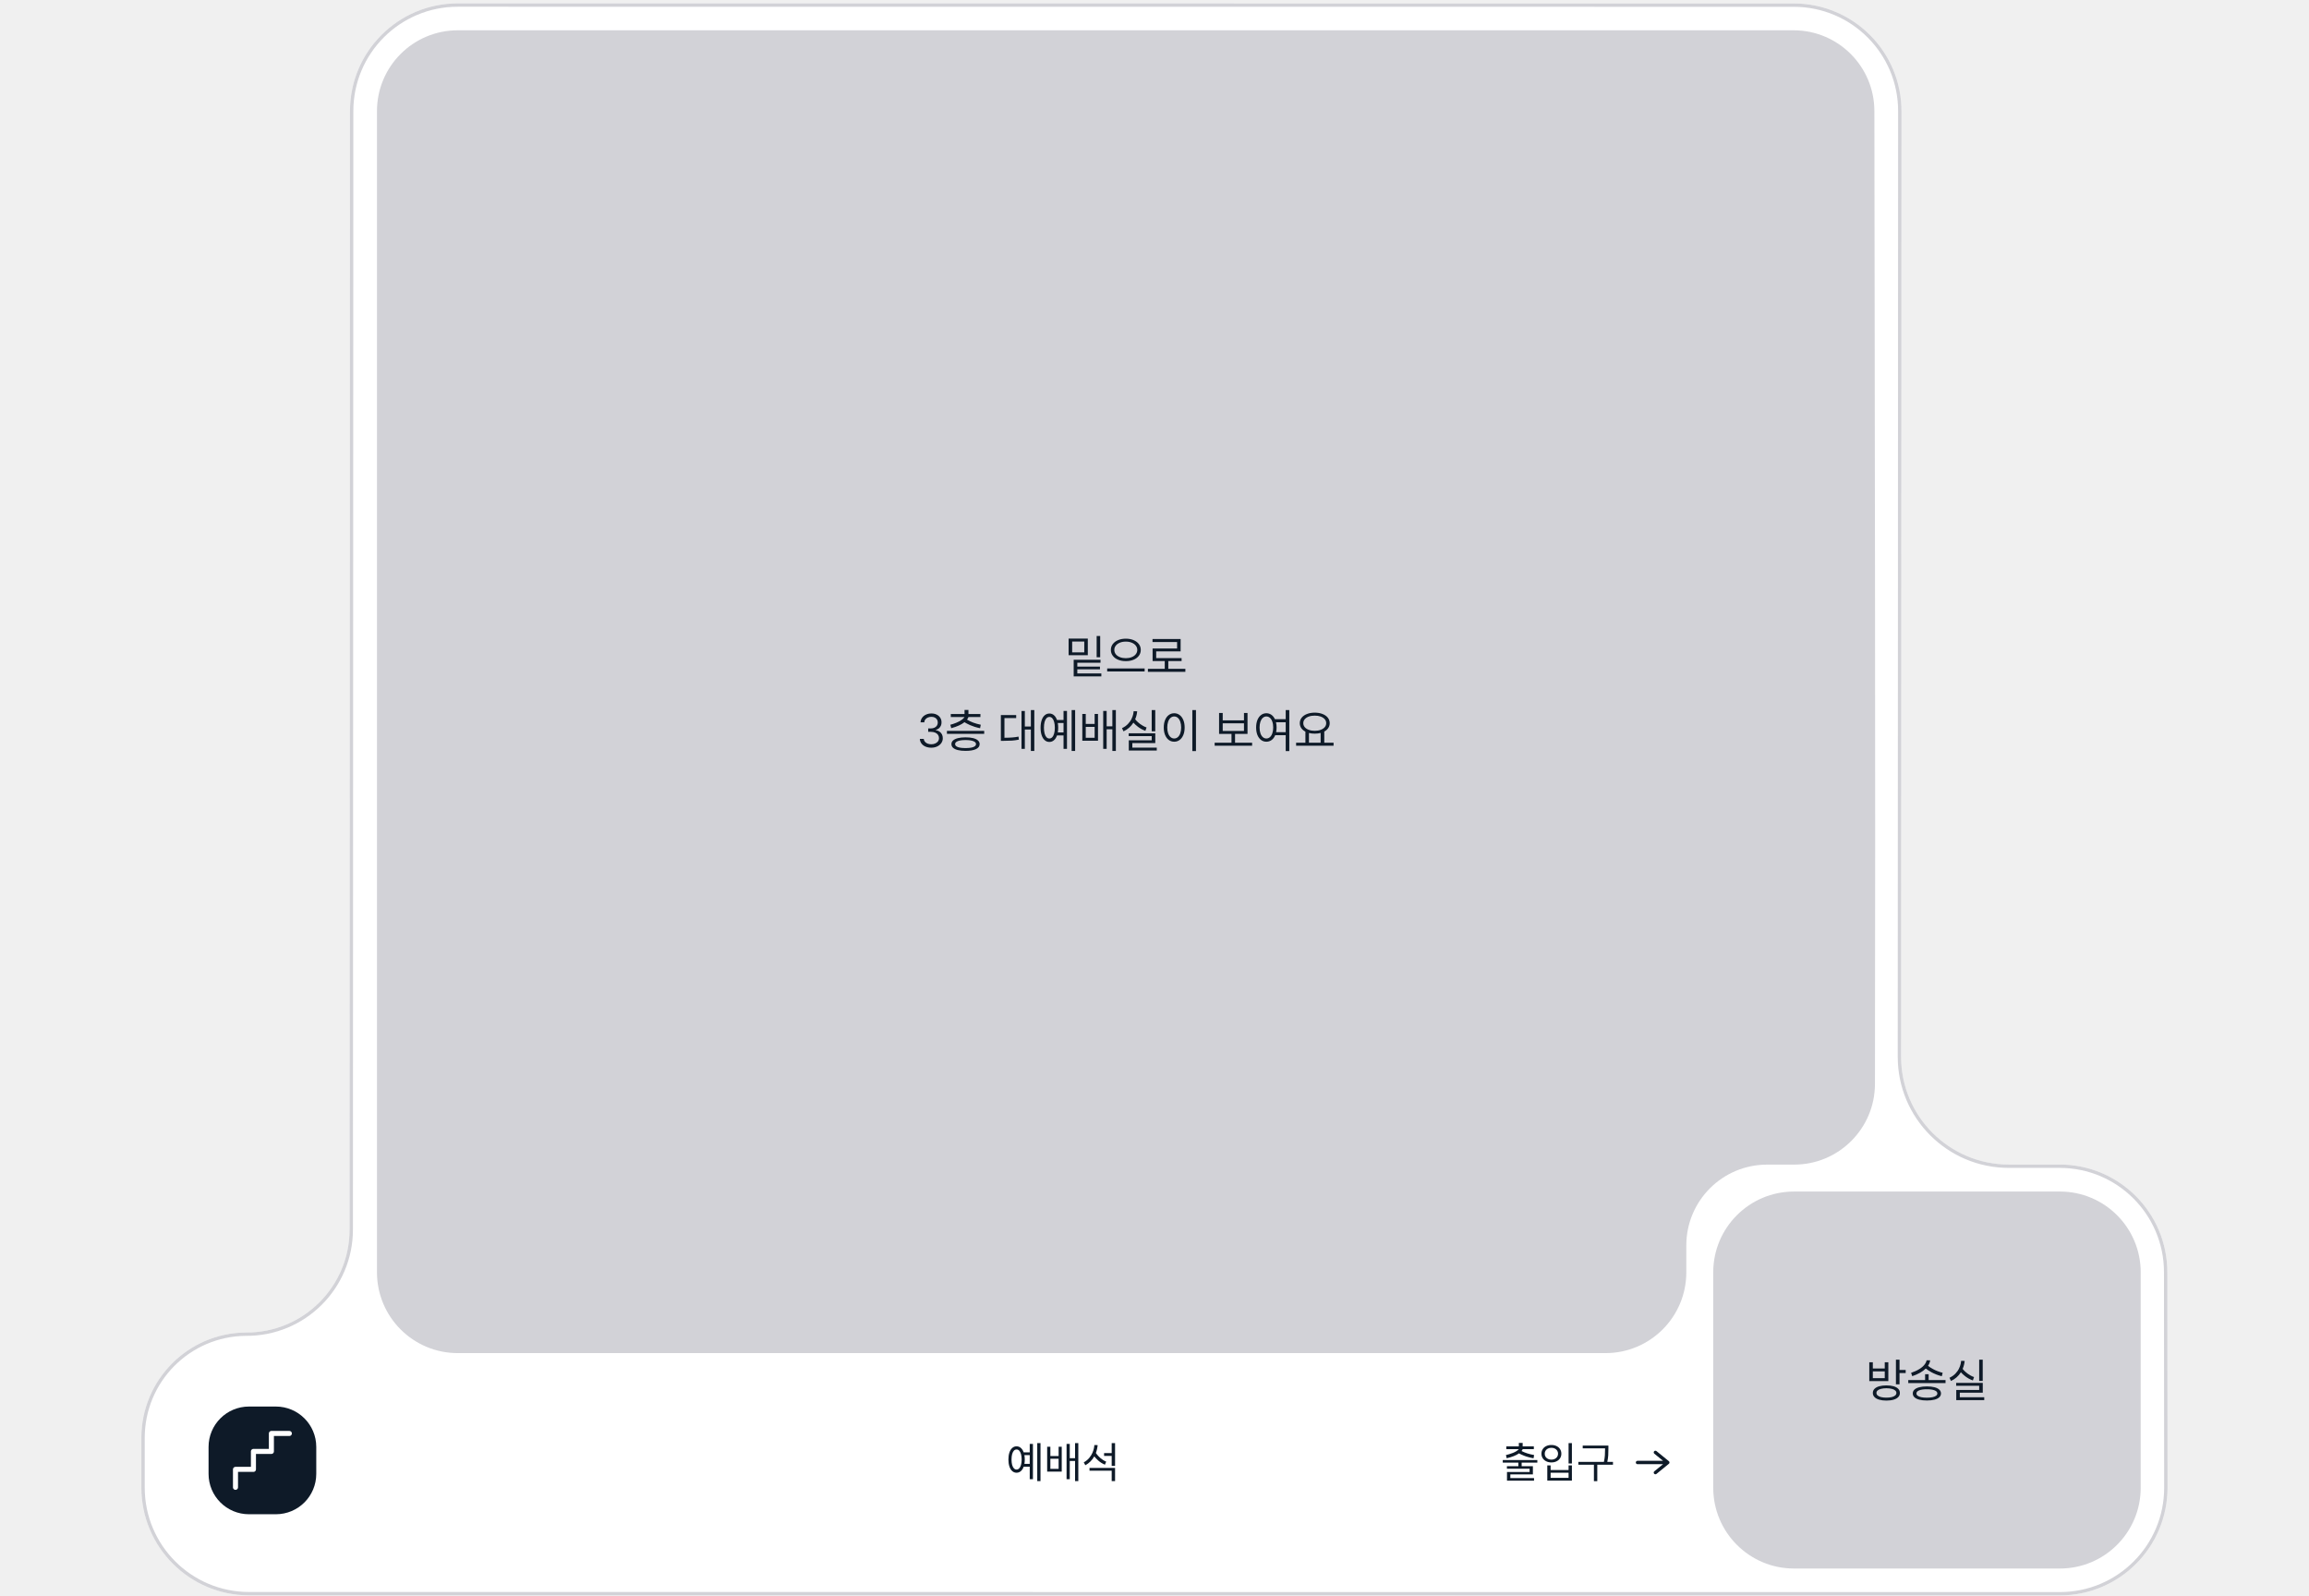
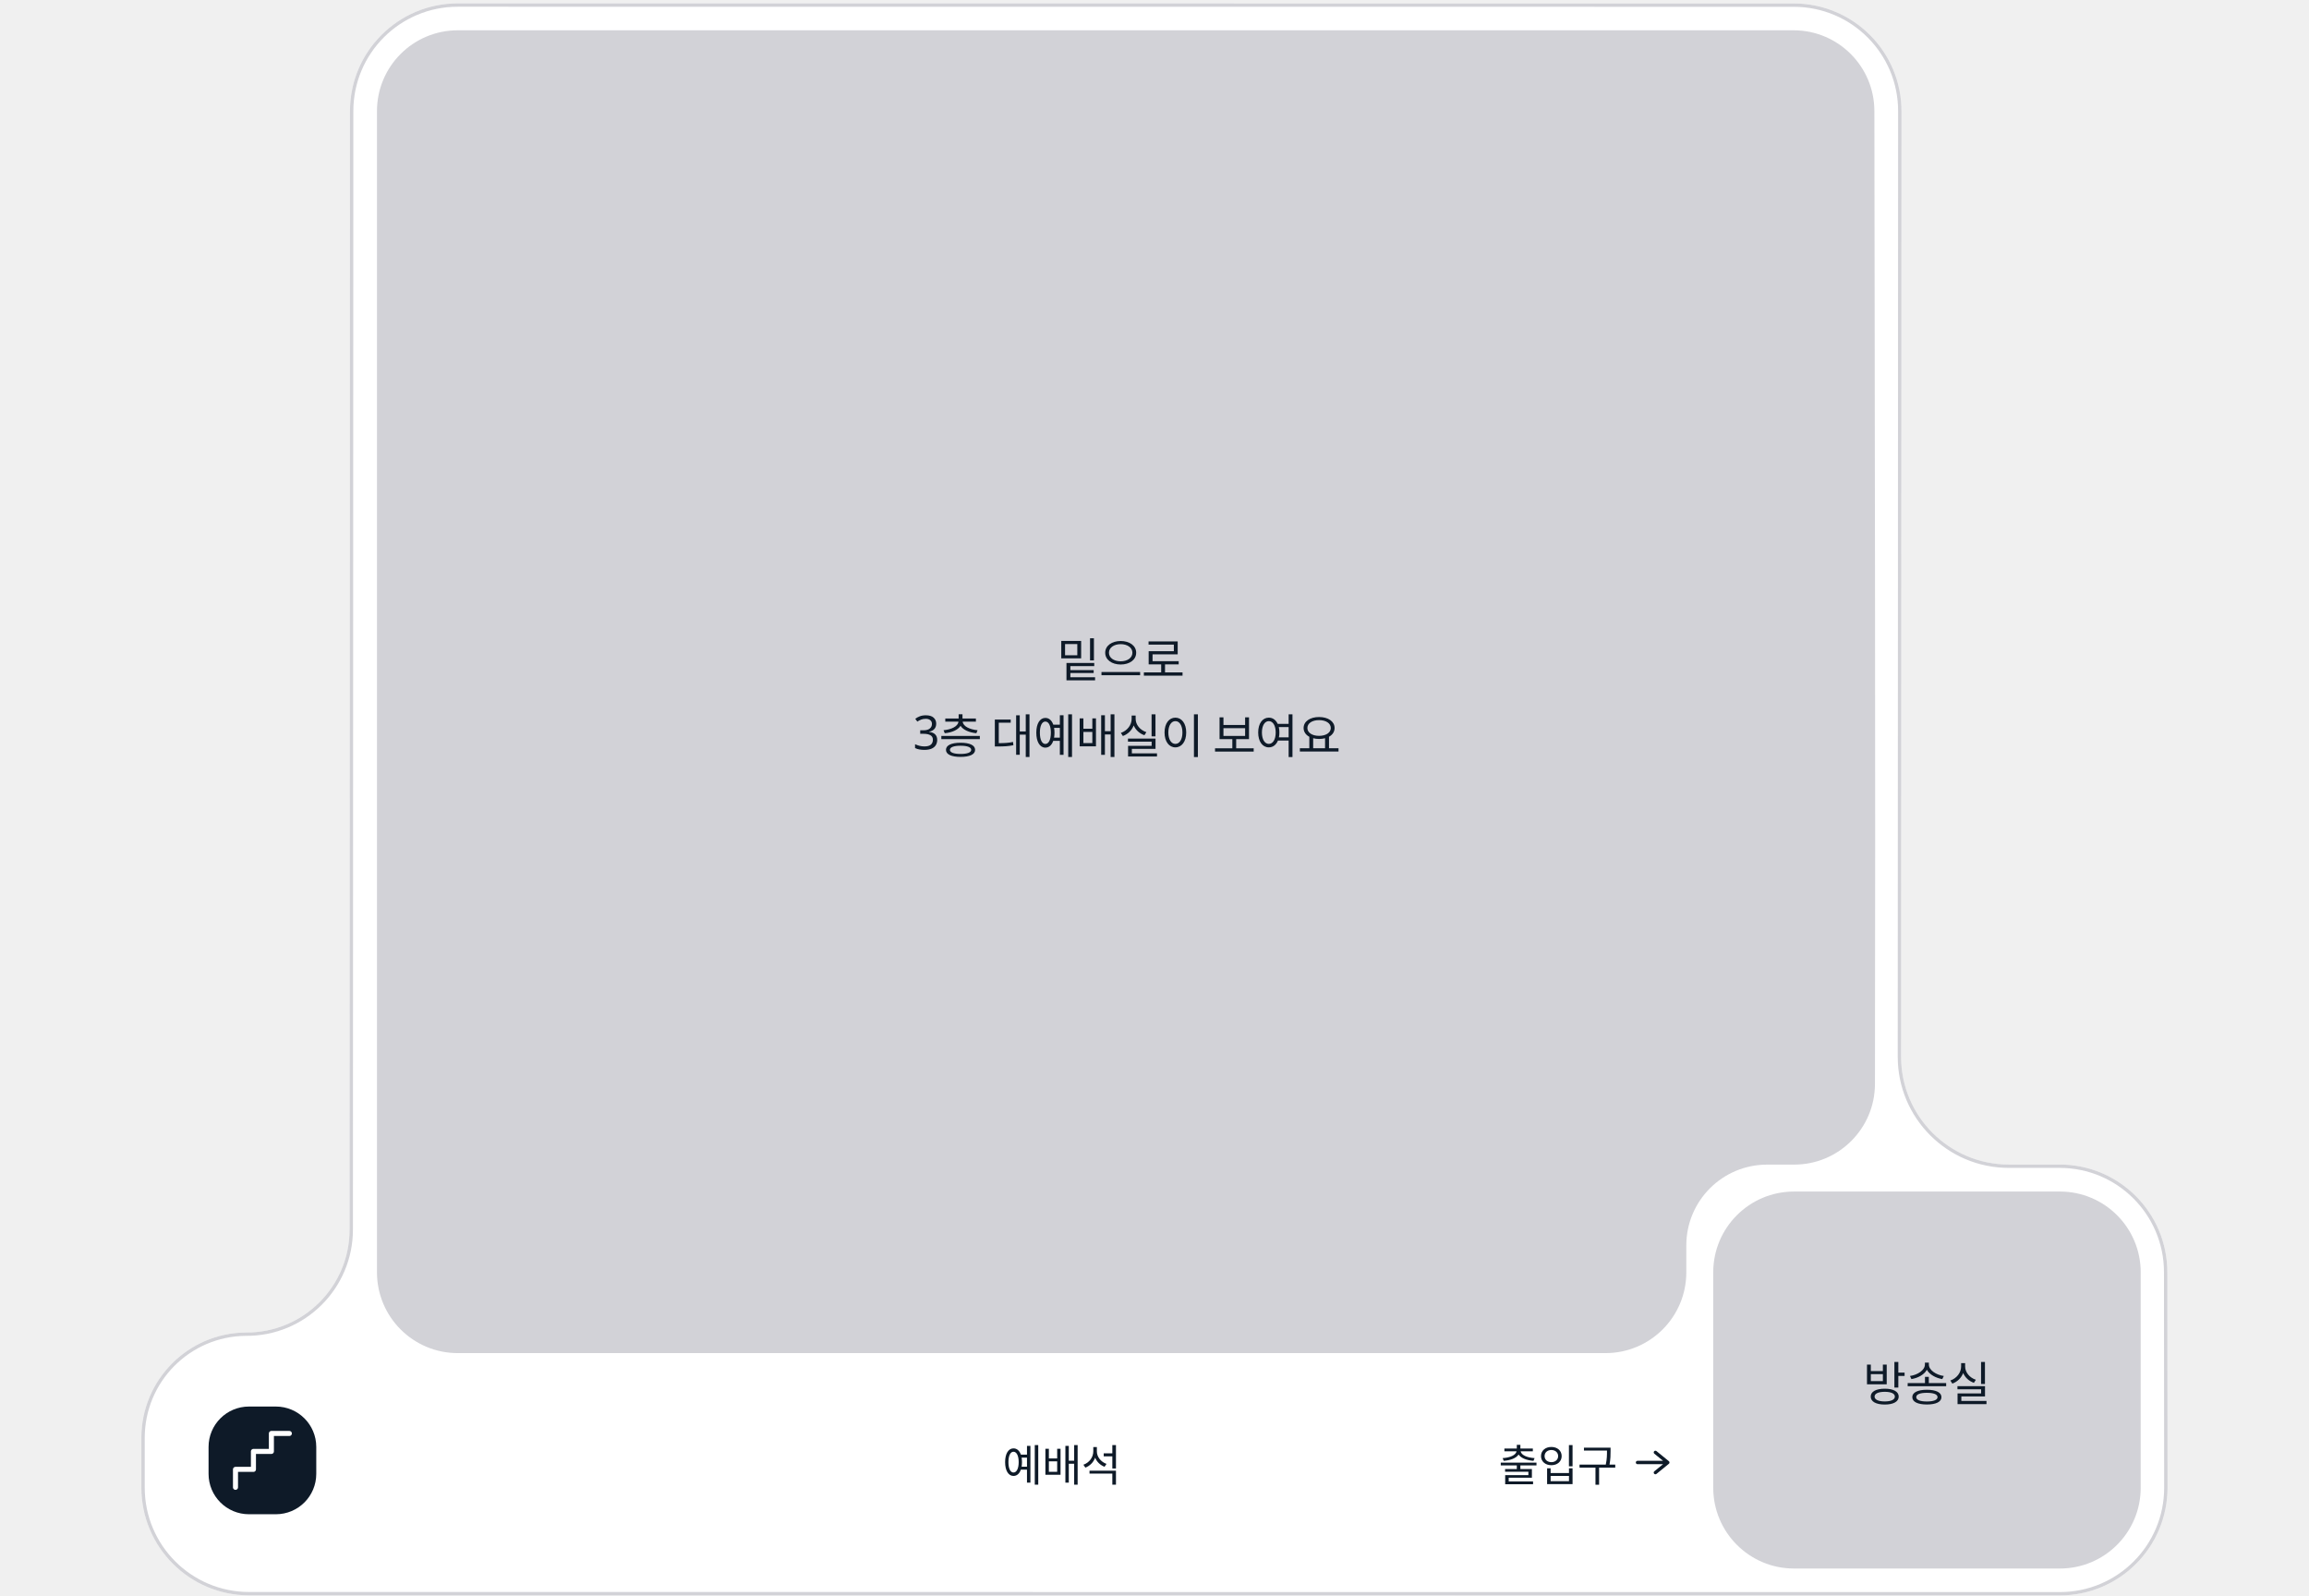
<svg xmlns="http://www.w3.org/2000/svg" xmlns:xlink="http://www.w3.org/1999/xlink" width="686" height="474" viewBox="0 0 686 474" fill="none">
  <use xlink:href="#stroke0_1272_532" fill="white" />
  <mask id="stroke1_1272_532" fill="white">
    <use xlink:href="#stroke0_1272_532" />
  </mask>
  <path d="M596.814 345.974L611.916 345.974C629.578 345.974 643.9 360.284 643.916 377.946L643.972 441.97C643.987 459.655 629.655 473.999 611.97 473.998L103.514 473.973L74 473.973C56.327 473.973 42 459.646 42 441.973L42 427.159C42 409.994 55.83 396.034 72.994 395.874C89.987 396.033 103.849 382.306 103.855 365.313L103.977 32.99C103.983 15.321 118.309 1.001 135.979 1.002L532.933 1.025C550.611 1.026 564.939 15.361 564.931 33.038L564.814 313.961C564.806 331.639 579.135 345.974 596.814 345.974Z" stroke-width="2" stroke="#D2D2D7" mask="url(#stroke1_1272_532)" />
  <rect x="61.963" y="417.875" width="32" height="32" rx="12" fill="#0E1A28" />
  <path d="M85.963 425.875H80.63V431.208H75.296V436.542H69.963V441.875" stroke-width="1.5" stroke-linecap="round" stroke-linejoin="round" stroke="white" />
  <path d="M612 354H533C519.745 354 509 364.745 509 378V442C509 455.255 519.745 466 533 466H612C625.255 466 636 455.255 636 442V378C636 364.745 625.255 354 612 354Z" fill="#D2D2D7" />
-   <path d="M560.448 411.596C561.275 411.596 561.993 411.685 562.595 411.855C563.196 412.033 563.654 412.293 563.976 412.628C564.297 412.963 564.454 413.366 564.454 413.838C564.454 414.31 564.297 414.72 563.976 415.055C563.654 415.396 563.196 415.656 562.595 415.834C562 416.012 561.282 416.101 560.448 416.107C559.614 416.101 558.896 416.012 558.288 415.834C557.687 415.656 557.222 415.396 556.9 415.055C556.579 414.72 556.415 414.31 556.415 413.838C556.415 413.366 556.579 412.963 556.9 412.628C557.222 412.293 557.687 412.033 558.295 411.855C558.903 411.685 559.621 411.596 560.448 411.596ZM560.448 412.443C559.84 412.45 559.313 412.505 558.862 412.621C558.425 412.73 558.083 412.888 557.844 413.1C557.604 413.305 557.488 413.551 557.495 413.838C557.488 414.125 557.604 414.371 557.844 414.583C558.083 414.795 558.425 414.952 558.869 415.068C559.313 415.178 559.84 415.232 560.448 415.232C561.057 415.232 561.59 415.178 562.034 415.068C562.479 414.952 562.82 414.795 563.06 414.583C563.299 414.371 563.415 414.125 563.415 413.838C563.415 413.551 563.299 413.305 563.06 413.1C562.82 412.888 562.485 412.73 562.034 412.621C561.597 412.505 561.063 412.45 560.448 412.443ZM564.345 403.953V407.016H566.177V407.932H564.345V411.268H563.278V403.953H564.345ZM556.415 404.719V406.578H559.956V404.719H561.022V410.324H555.362V404.719H556.415ZM556.415 409.449H559.956V407.426H556.415V409.449ZM572.999 408.273V410.01H578.017V410.898H566.942V410.01H571.946V408.273H572.999ZM572.479 411.896C573.348 411.896 574.1 411.979 574.722 412.143C575.344 412.3 575.822 412.539 576.157 412.854C576.492 413.161 576.656 413.544 576.663 413.988C576.656 414.433 576.492 414.815 576.157 415.123C575.822 415.438 575.344 415.677 574.722 415.834C574.1 415.998 573.348 416.08 572.479 416.08C571.598 416.08 570.846 415.998 570.224 415.834C569.595 415.677 569.116 415.438 568.781 415.123C568.446 414.815 568.282 414.433 568.282 413.988C568.282 413.544 568.446 413.161 568.781 412.854C569.116 412.539 569.595 412.3 570.224 412.143C570.846 411.979 571.598 411.896 572.479 411.896ZM572.479 412.744C571.488 412.744 570.723 412.854 570.183 413.072C569.643 413.284 569.369 413.592 569.376 413.988C569.369 414.255 569.492 414.48 569.731 414.665C569.978 414.85 570.333 414.993 570.798 415.096C571.27 415.198 571.83 415.246 572.479 415.246C573.122 415.246 573.676 415.198 574.147 415.096C574.612 414.993 574.968 414.85 575.214 414.665C575.46 414.48 575.583 414.255 575.583 413.988C575.583 413.592 575.31 413.284 574.763 413.072C574.216 412.854 573.457 412.744 572.479 412.744ZM572.322 404.418C572.363 404.274 572.384 404.186 572.377 404.145H573.43V404.213C573.423 404.261 573.416 404.336 573.396 404.432C573.382 404.527 573.361 404.623 573.334 404.712C573.231 405.067 573.054 405.423 572.814 405.778C573.006 405.936 573.218 406.086 573.45 406.243C573.689 406.4 573.983 406.578 574.346 406.77C574.708 406.975 575.132 407.166 575.624 407.357C576.109 407.549 576.622 407.713 577.162 407.85L576.902 408.868C576.328 408.725 575.774 408.547 575.248 408.342C574.722 408.13 574.257 407.918 573.86 407.699C573.464 407.474 573.136 407.275 572.869 407.104C572.603 406.934 572.363 406.756 572.145 406.578C571.215 407.501 569.875 408.26 568.125 408.854L567.783 407.863C569.745 407.193 571.105 406.339 571.864 405.307C572.083 405.006 572.233 404.712 572.322 404.418ZM589.063 403.953V410.27H588.011V403.953H589.063ZM589.077 410.857V413.756H582.255V415.109H589.515V415.971H581.202V412.949H588.011V411.705H581.175V410.857H589.077ZM582.631 404.418L582.638 404.295L583.69 404.322C583.69 404.35 583.69 404.391 583.684 404.445C583.677 404.493 583.663 404.609 583.636 404.773C583.615 404.951 583.581 405.122 583.547 405.293C583.513 405.471 583.451 405.689 583.376 405.942C583.294 406.195 583.205 406.448 583.103 406.688C583.191 406.804 583.294 406.927 583.403 407.057C583.52 407.18 583.684 407.344 583.902 407.549C584.121 407.747 584.347 407.938 584.586 408.109C584.825 408.287 585.112 408.472 585.447 408.656C585.782 408.841 586.131 408.998 586.486 409.128L586.131 410.119C585.721 409.976 585.324 409.791 584.935 409.586C584.552 409.367 584.21 409.148 583.909 408.916C583.615 408.684 583.362 408.472 583.15 408.28C582.938 408.089 582.747 407.891 582.576 407.692C581.858 408.834 580.881 409.695 579.637 410.283L579.186 409.333C579.548 409.162 579.89 408.957 580.204 408.738C580.512 408.506 580.778 408.28 580.997 408.041C581.216 407.809 581.414 407.562 581.592 407.31C581.77 407.057 581.913 406.811 582.022 406.564C582.139 406.332 582.234 406.093 582.316 405.867C582.398 405.642 582.46 405.43 582.501 405.238C582.535 405.054 582.569 404.89 582.59 404.746C582.61 404.603 582.624 404.493 582.631 404.418Z" fill="#0E1A28" />
  <path d="M491.818 437.5L495.5 434.5L491.818 431.5M495.5 434.5L486.5 434.5" stroke-linecap="round" stroke-linejoin="round" stroke="#0E1A28" />
-   <path d="M456.74 433.77V434.544H452.081V435.598H455.42V438.035H448.717V439.14H455.763V439.901H447.727V437.324H454.442V436.347H447.701V435.598H451.104V434.544H446.47V433.77H456.74ZM447.523 430.539V429.713H451.243V428.679H452.379V429.713H455.699V430.539H452.379C452.31 430.723 452.202 430.907 452.049 431.091C453.078 431.63 454.322 432.024 455.782 432.284L455.617 433.249C455.09 433.154 454.582 433.046 454.093 432.906C453.604 432.779 453.186 432.64 452.817 432.494C452.462 432.348 452.164 432.221 451.929 432.113C451.694 432.005 451.484 431.897 451.294 431.789C450.462 432.379 449.244 432.862 447.638 433.243L447.409 432.291C447.746 432.208 448.076 432.119 448.399 432.024C448.723 431.929 449.072 431.808 449.447 431.662C449.821 431.516 450.17 431.351 450.481 431.154C450.799 430.958 451.053 430.754 451.243 430.539H447.523ZM467.011 428.742V434.798H466.021V428.742H467.011ZM460.688 435.369V436.74H466.021V435.369H467.011V439.876H459.698V435.369H460.688ZM460.688 439.063H466.021V437.54H460.688V439.063ZM460.917 429.301C461.482 429.294 461.99 429.402 462.44 429.618C462.891 429.834 463.24 430.139 463.494 430.532C463.748 430.932 463.875 431.383 463.875 431.891C463.875 432.392 463.748 432.843 463.494 433.236C463.24 433.63 462.891 433.935 462.44 434.15C461.99 434.373 461.482 434.48 460.917 434.48C460.352 434.48 459.844 434.373 459.394 434.15C458.943 433.935 458.594 433.63 458.34 433.236C458.086 432.843 457.959 432.392 457.959 431.891C457.959 431.383 458.086 430.932 458.34 430.532C458.594 430.139 458.943 429.834 459.394 429.618C459.844 429.402 460.352 429.294 460.917 429.301ZM460.917 430.139C460.536 430.132 460.193 430.208 459.889 430.354C459.59 430.507 459.355 430.716 459.184 430.983C459.013 431.25 458.93 431.554 458.937 431.891C458.93 432.227 459.013 432.532 459.184 432.805C459.355 433.071 459.59 433.281 459.889 433.427C460.193 433.579 460.536 433.655 460.917 433.655C461.292 433.655 461.634 433.579 461.933 433.427C462.231 433.281 462.466 433.071 462.644 432.805C462.809 432.532 462.897 432.227 462.897 431.891C462.897 431.554 462.809 431.25 462.644 430.983C462.466 430.716 462.231 430.507 461.933 430.354C461.634 430.208 461.292 430.132 460.917 430.139ZM477.853 429.479V430.469C477.853 431.199 477.833 431.84 477.802 432.405C477.764 432.97 477.675 433.611 477.529 434.328H479.211V435.153H474.552V440.054H473.549V435.153H468.928V434.328H476.52C476.672 433.611 476.767 432.963 476.805 432.398C476.843 431.833 476.862 431.186 476.862 430.469V430.304H470.223V429.479H477.853Z" fill="#0E1A28" />
-   <path d="M309.131 428.742V440.028H308.166V428.742H309.131ZM306.884 428.983V439.457H305.932V435.75H304.129C303.932 436.315 303.646 436.759 303.285 437.07C302.923 437.381 302.498 437.54 302.021 437.54C301.533 437.54 301.107 437.381 300.739 437.058C300.377 436.74 300.092 436.283 299.895 435.693C299.698 435.103 299.597 434.411 299.597 433.617C299.597 432.824 299.698 432.132 299.895 431.542C300.092 430.951 300.377 430.494 300.739 430.177C301.107 429.853 301.533 429.694 302.021 429.694C302.498 429.694 302.923 429.853 303.285 430.164C303.646 430.475 303.932 430.919 304.129 431.484H305.932V428.983H306.884ZM302.021 430.634C301.717 430.634 301.45 430.754 301.222 430.996C301 431.237 300.828 431.58 300.701 432.03C300.587 432.481 300.523 433.008 300.523 433.617C300.523 434.22 300.587 434.747 300.701 435.198C300.828 435.648 301 435.991 301.222 436.232C301.45 436.474 301.717 436.594 302.021 436.588C302.32 436.594 302.586 436.474 302.815 436.232C303.043 435.991 303.221 435.648 303.342 435.198C303.469 434.747 303.532 434.22 303.532 433.617C303.532 433.014 303.469 432.487 303.342 432.03C303.221 431.586 303.043 431.237 302.821 430.996C302.593 430.754 302.326 430.634 302.021 430.634ZM304.345 432.31C304.421 432.709 304.459 433.141 304.459 433.617C304.459 434.074 304.421 434.506 304.351 434.912H305.932V432.31H304.345ZM312.063 429.821V432.576H314.514V429.821H315.44V437.21H311.111V429.821H312.063ZM312.063 436.385H314.514V433.389H312.063V436.385ZM320.366 428.742V440.028H319.401V434.049H317.827V439.457H316.875V428.983H317.827V433.224H319.401V428.742H320.366ZM331.284 436.105V440.028H330.281V436.931H323.692V436.105H331.284ZM331.284 428.742V435.509H330.281V432.538H328.021V431.7H330.281V428.742H331.284ZM325.121 429.434L325.127 429.313L326.104 429.339C326.098 429.415 326.092 429.523 326.079 429.663C326.073 429.802 326.022 430.075 325.933 430.488C325.844 430.9 325.73 431.294 325.584 431.675C325.667 431.795 325.755 431.929 325.863 432.056C325.965 432.195 326.117 432.367 326.308 432.576C326.511 432.792 326.714 432.995 326.93 433.179C327.146 433.363 327.406 433.554 327.71 433.757C328.015 433.947 328.326 434.112 328.644 434.246L328.275 435.147C327.907 435.001 327.552 434.817 327.215 434.607C326.879 434.398 326.574 434.176 326.308 433.935C326.047 433.706 325.819 433.49 325.635 433.287C325.444 433.097 325.267 432.894 325.108 432.684C324.467 433.82 323.584 434.703 322.455 435.318L321.985 434.461C322.315 434.277 322.62 434.074 322.905 433.839C323.185 433.604 323.426 433.37 323.623 433.128C323.819 432.887 324.003 432.64 324.162 432.373C324.327 432.119 324.46 431.865 324.562 431.624C324.664 431.376 324.752 431.142 324.829 430.913C324.905 430.678 324.962 430.469 325 430.278C325.032 430.082 325.063 429.917 325.083 429.771C325.102 429.625 325.114 429.517 325.121 429.434Z" fill="#0E1A28" />
  <path d="M532.872 9H136C122.745 9 112 19.745 112 33V378C112 391.255 122.745 402 136 402H477C490.255 402 501 391.255 501 378V370C501 356.745 511.745 346 525 346H533.052C546.286 346 557.024 335.274 557.046 322.039C557.212 221.23 557.009 144.262 556.874 32.98C556.858 19.735 546.117 9 532.872 9Z" fill="#D2D2D7" />
-   <path d="M326.96 196.021V196.883H320.069V198.045H326.796V198.852H320.069V200.082H327.206V200.943H318.989V196.021H326.96ZM323.187 189.719V194.668H317.485V189.719H323.187ZM318.538 190.594V193.82H322.134V190.594H318.538ZM326.864 188.953V195.27H325.812V188.953H326.864ZM334.479 189.746C335.32 189.746 336.079 189.883 336.756 190.163C337.433 190.443 337.959 190.833 338.349 191.339C338.731 191.845 338.923 192.426 338.923 193.082C338.923 193.745 338.731 194.326 338.349 194.832C337.959 195.345 337.433 195.734 336.756 196.008C336.079 196.288 335.32 196.425 334.479 196.418C333.639 196.425 332.88 196.288 332.203 196.008C331.526 195.734 331 195.345 330.61 194.832C330.228 194.326 330.036 193.745 330.036 193.082C330.036 192.426 330.228 191.845 330.61 191.339C331 190.833 331.526 190.443 332.203 190.163C332.88 189.883 333.639 189.746 334.479 189.746ZM334.479 190.621C333.83 190.614 333.249 190.717 332.729 190.929C332.203 191.141 331.793 191.428 331.499 191.811C331.205 192.18 331.055 192.61 331.062 193.082C331.055 193.567 331.205 193.991 331.499 194.367C331.793 194.743 332.203 195.03 332.729 195.235C333.249 195.44 333.83 195.543 334.479 195.543C335.122 195.543 335.703 195.44 336.216 195.235C336.735 195.03 337.146 194.743 337.439 194.367C337.733 193.991 337.884 193.567 337.884 193.082C337.884 192.61 337.733 192.18 337.439 191.811C337.146 191.428 336.735 191.141 336.216 190.929C335.703 190.717 335.122 190.614 334.479 190.621ZM340.071 198.592V199.494H328.942V198.592H340.071ZM352.171 198.701V199.604H341.042V198.701H346.046V196.404H342.437V192.658H349.71V190.744H342.409V189.855H350.763V193.533H343.503V195.516H351.05V196.404H347.099V198.701H352.171ZM276.688 222.137C276.053 222.137 275.479 222.027 274.966 221.809C274.453 221.59 274.057 221.282 273.763 220.886C273.469 220.489 273.312 220.031 273.284 219.512H274.439C274.467 219.826 274.583 220.106 274.781 220.346C274.979 220.592 275.246 220.783 275.574 220.92C275.909 221.05 276.278 221.118 276.682 221.118C277.119 221.118 277.516 221.043 277.864 220.879C278.213 220.729 278.486 220.51 278.685 220.243C278.883 219.977 278.979 219.669 278.979 219.32C278.979 218.944 278.883 218.616 278.691 218.329C278.493 218.042 278.213 217.816 277.844 217.659C277.475 217.502 277.03 217.42 276.518 217.42H275.766V216.415H276.518C276.928 216.415 277.29 216.34 277.611 216.196C277.933 216.053 278.179 215.848 278.35 215.588C278.527 215.321 278.616 215.014 278.616 214.665C278.616 214.33 278.541 214.036 278.384 213.776C278.227 213.517 278.008 213.318 277.721 213.175C277.434 213.031 277.099 212.963 276.716 212.963C276.347 212.963 276.005 213.031 275.69 213.161C275.376 213.291 275.123 213.482 274.918 213.729C274.727 213.968 274.617 214.255 274.604 214.59H273.496C273.517 214.077 273.674 213.626 273.968 213.223C274.262 212.819 274.645 212.512 275.137 212.293C275.615 212.074 276.148 211.965 276.729 211.965C277.331 211.965 277.857 212.081 278.315 212.32C278.773 212.553 279.122 212.867 279.368 213.277C279.614 213.674 279.73 214.118 279.724 214.604C279.73 214.973 279.669 215.308 279.525 215.615C279.389 215.923 279.19 216.176 278.938 216.395C278.678 216.6 278.37 216.757 278.021 216.859V216.928C278.452 216.996 278.821 217.14 279.129 217.358C279.443 217.577 279.683 217.857 279.854 218.186C280.024 218.527 280.106 218.903 280.1 219.32C280.106 219.847 279.956 220.318 279.662 220.756C279.368 221.18 278.958 221.521 278.432 221.768C277.912 222.014 277.331 222.137 276.688 222.137ZM286.867 219.061C287.749 219.061 288.494 219.136 289.123 219.293C289.738 219.45 290.217 219.676 290.545 219.977C290.88 220.277 291.044 220.64 291.051 221.07C291.044 221.72 290.682 222.219 289.957 222.561C289.226 222.909 288.2 223.08 286.867 223.08C285.985 223.08 285.233 223.005 284.604 222.848C283.976 222.697 283.497 222.472 283.162 222.171C282.834 221.87 282.67 221.501 282.67 221.07C282.67 220.64 282.834 220.277 283.169 219.977C283.504 219.676 283.982 219.45 284.611 219.293C285.233 219.136 285.985 219.061 286.867 219.061ZM286.867 219.867C285.876 219.867 285.11 219.97 284.57 220.182C284.03 220.394 283.757 220.688 283.764 221.07C283.757 221.453 284.03 221.747 284.57 221.952C285.11 222.157 285.876 222.253 286.867 222.246C287.845 222.253 288.604 222.157 289.15 221.952C289.697 221.747 289.971 221.453 289.971 221.07C289.971 220.688 289.697 220.394 289.15 220.182C288.604 219.97 287.845 219.867 286.867 219.867ZM292.404 217.133V218.021H281.33V217.133H292.404ZM282.479 213.024V212.136H286.56V210.926H287.722V212.136H291.283V213.024H287.722C287.64 213.277 287.496 213.537 287.298 213.797C288.412 214.48 289.772 214.986 291.386 215.314L291.181 216.347C290.613 216.23 290.073 216.087 289.561 215.93C289.041 215.766 288.59 215.595 288.193 215.424C287.811 215.253 287.482 215.096 287.236 214.959C286.977 214.829 286.751 214.692 286.539 214.562C285.637 215.28 284.331 215.875 282.615 216.333L282.342 215.321C282.636 215.246 282.916 215.157 283.196 215.068C283.477 214.979 283.791 214.856 284.146 214.713C284.495 214.569 284.816 214.412 285.104 214.262C285.391 214.098 285.664 213.913 285.938 213.701C286.197 213.482 286.409 213.257 286.56 213.024H282.479ZM307.293 210.953V223.107H306.268V216.736H304.477V222.479H303.492V211.227H304.477V215.848H306.268V210.953H307.293ZM301.906 212.443V213.332H298.42V219.184C299.315 219.177 300.081 219.156 300.703 219.102C301.332 219.061 301.968 218.972 302.604 218.842L302.699 219.744C302.009 219.888 301.325 219.977 300.648 220.031C299.979 220.072 299.138 220.1 298.133 220.1H297.354V212.443H301.906ZM319.42 210.953V223.107H318.381V210.953H319.42ZM317 211.213V222.492H315.975V218.5H314.033C313.821 219.108 313.514 219.587 313.124 219.922C312.734 220.257 312.276 220.428 311.764 220.428C311.237 220.428 310.779 220.257 310.383 219.908C309.993 219.566 309.686 219.074 309.474 218.438C309.262 217.803 309.152 217.058 309.152 216.203C309.152 215.349 309.262 214.604 309.474 213.968C309.686 213.332 309.993 212.84 310.383 212.498C310.779 212.149 311.237 211.979 311.764 211.979C312.276 211.979 312.734 212.149 313.124 212.484C313.514 212.819 313.821 213.298 314.033 213.906H315.975V211.213H317ZM311.764 212.99C311.436 212.99 311.148 213.12 310.902 213.38C310.663 213.64 310.479 214.009 310.342 214.494C310.219 214.979 310.15 215.547 310.15 216.203C310.15 216.853 310.219 217.42 310.342 217.905C310.479 218.391 310.663 218.76 310.902 219.02C311.148 219.279 311.436 219.409 311.764 219.402C312.085 219.409 312.372 219.279 312.618 219.02C312.864 218.76 313.056 218.391 313.186 217.905C313.322 217.42 313.391 216.853 313.391 216.203C313.391 215.554 313.322 214.986 313.186 214.494C313.056 214.016 312.864 213.64 312.625 213.38C312.379 213.12 312.092 212.99 311.764 212.99ZM314.266 214.795C314.348 215.226 314.389 215.69 314.389 216.203C314.389 216.695 314.348 217.16 314.272 217.598H315.975V214.795H314.266ZM322.578 212.115V215.082H325.217V212.115H326.215V220.072H321.553V212.115H322.578ZM322.578 219.184H325.217V215.957H322.578V219.184ZM331.52 210.953V223.107H330.48V216.668H328.785V222.492H327.76V211.213H328.785V215.779H330.48V210.953H331.52ZM343.223 210.953V217.27H342.17V210.953H343.223ZM343.236 217.857V220.756H336.414V222.109H343.674V222.971H335.361V219.949H342.17V218.705H335.334V217.857H343.236ZM336.79 211.418L336.797 211.295L337.85 211.322C337.85 211.35 337.85 211.391 337.843 211.445C337.836 211.493 337.822 211.609 337.795 211.773C337.774 211.951 337.74 212.122 337.706 212.293C337.672 212.471 337.61 212.689 337.535 212.942C337.453 213.195 337.364 213.448 337.262 213.688C337.351 213.804 337.453 213.927 337.562 214.057C337.679 214.18 337.843 214.344 338.062 214.549C338.28 214.747 338.506 214.938 338.745 215.109C338.984 215.287 339.271 215.472 339.606 215.656C339.941 215.841 340.29 215.998 340.646 216.128L340.29 217.119C339.88 216.976 339.483 216.791 339.094 216.586C338.711 216.367 338.369 216.148 338.068 215.916C337.774 215.684 337.521 215.472 337.31 215.28C337.098 215.089 336.906 214.891 336.735 214.692C336.018 215.834 335.04 216.695 333.796 217.283L333.345 216.333C333.707 216.162 334.049 215.957 334.363 215.738C334.671 215.506 334.938 215.28 335.156 215.041C335.375 214.809 335.573 214.562 335.751 214.31C335.929 214.057 336.072 213.811 336.182 213.564C336.298 213.332 336.394 213.093 336.476 212.867C336.558 212.642 336.619 212.43 336.66 212.238C336.694 212.054 336.729 211.89 336.749 211.746C336.77 211.603 336.783 211.493 336.79 211.418ZM355.322 210.953V223.135H354.242V210.953H355.322ZM348.855 211.896C349.457 211.903 349.99 212.074 350.462 212.43C350.934 212.771 351.296 213.271 351.562 213.906C351.829 214.542 351.959 215.287 351.959 216.135C351.959 216.982 351.829 217.728 351.562 218.363C351.296 218.999 350.934 219.491 350.462 219.84C349.99 220.188 349.457 220.359 348.855 220.359C348.254 220.359 347.721 220.188 347.242 219.84C346.777 219.491 346.408 218.999 346.148 218.363C345.882 217.728 345.752 216.982 345.752 216.135C345.752 215.287 345.882 214.542 346.148 213.906C346.408 213.271 346.771 212.771 347.242 212.43C347.714 212.074 348.247 211.903 348.855 211.896ZM348.855 212.854C348.452 212.86 348.09 212.997 347.775 213.264C347.468 213.537 347.222 213.92 347.051 214.412C346.88 214.911 346.791 215.485 346.791 216.135C346.791 216.784 346.88 217.358 347.051 217.857C347.222 218.35 347.468 218.732 347.782 218.999C348.097 219.266 348.452 219.402 348.855 219.402C349.259 219.402 349.614 219.266 349.929 218.999C350.243 218.732 350.489 218.35 350.66 217.857C350.831 217.358 350.92 216.784 350.92 216.135C350.92 215.485 350.831 214.911 350.66 214.412C350.489 213.92 350.243 213.537 349.936 213.264C349.621 212.997 349.259 212.86 348.855 212.854ZM372.002 220.66V221.549H360.873V220.66H365.877V218.035H362.186V211.814H363.266V214.016H369.582V211.814H370.635V218.035H366.93V220.66H372.002ZM363.266 217.16H369.582V214.891H363.266V217.16ZM376.24 211.896C376.794 211.903 377.293 212.061 377.73 212.361C378.168 212.676 378.517 213.106 378.783 213.674H381.982V210.953H383.049V223.135H381.982V218.418H378.858C378.605 219.04 378.25 219.519 377.799 219.854C377.341 220.188 376.821 220.359 376.24 220.359C375.646 220.359 375.119 220.188 374.654 219.84C374.196 219.491 373.834 218.999 373.574 218.363C373.321 217.728 373.191 216.982 373.191 216.135C373.191 215.287 373.321 214.542 373.574 213.906C373.834 213.271 374.196 212.771 374.654 212.43C375.112 212.074 375.646 211.903 376.24 211.896ZM376.24 212.854C375.844 212.86 375.488 212.997 375.188 213.264C374.873 213.537 374.641 213.92 374.47 214.412C374.299 214.911 374.217 215.485 374.217 216.135C374.217 216.784 374.299 217.358 374.47 217.857C374.641 218.35 374.873 218.732 375.188 218.999C375.488 219.266 375.844 219.402 376.24 219.402C376.63 219.402 376.979 219.266 377.293 218.999C377.594 218.732 377.84 218.35 378.004 217.857C378.182 217.358 378.264 216.784 378.264 216.135C378.264 215.485 378.182 214.911 378.004 214.412C377.84 213.92 377.601 213.537 377.293 213.264C376.985 212.997 376.637 212.86 376.24 212.854ZM379.098 214.576C379.214 215.089 379.275 215.608 379.275 216.135C379.275 216.606 379.228 217.071 379.132 217.529H381.982V214.576H379.098ZM396.201 220.646V221.549H385.072V220.646H387.834V217.365C387.308 217.092 386.897 216.736 386.604 216.312C386.31 215.875 386.166 215.39 386.166 214.85C386.166 214.228 386.357 213.688 386.733 213.209C387.109 212.744 387.636 212.375 388.312 212.115C388.982 211.855 389.748 211.726 390.609 211.719C391.471 211.726 392.236 211.855 392.906 212.115C393.583 212.375 394.109 212.744 394.485 213.209C394.861 213.688 395.053 214.228 395.053 214.85C395.053 215.383 394.909 215.861 394.629 216.285C394.349 216.716 393.952 217.064 393.439 217.338V220.646H396.201ZM390.609 212.607C389.946 212.601 389.358 212.696 388.846 212.881C388.333 213.065 387.93 213.332 387.643 213.674C387.349 214.009 387.205 214.405 387.205 214.85C387.205 215.294 387.349 215.69 387.643 216.039C387.93 216.381 388.333 216.647 388.846 216.832C389.358 217.023 389.946 217.119 390.609 217.119C391.266 217.119 391.854 217.023 392.366 216.832C392.879 216.641 393.282 216.374 393.576 216.032C393.87 215.69 394.014 215.294 394.014 214.85C394.014 214.405 393.87 214.009 393.576 213.674C393.282 213.332 392.879 213.065 392.366 212.881C391.854 212.696 391.266 212.601 390.609 212.607ZM388.887 220.646H392.359V217.755C391.819 217.898 391.231 217.967 390.609 217.967C389.98 217.967 389.406 217.898 388.887 217.762V220.646Z" fill="#0E1A28" />
+   <g fill="#0E1A28" font-family="JayeonSans, sans-serif" letter-spacing="-0.02em" text-anchor="middle" dominant-baseline="central">
+     <text x="572.5" y="410.1" font-size="14">방송실</text>
+     <text x="462.9" y="434.4" font-size="13">출입구</text>
+     <text x="315.5" y="434.4" font-size="13">예배석</text>
+     <text x="334.8" font-size="14">
+       <tspan x="334.8" y="195.1">밑으로</tspan>
+       <tspan x="334.8" y="217.1">3층 대예배실이 보여요</tspan>
+     </text>
+   </g>
  <defs>
    <path id="stroke0_1272_532" d="M611.916 345.974L596.814 345.974C579.135 345.974 564.806 331.639 564.814 313.961L564.931 33.038C564.939 15.361 550.611 1.026 532.933 1.025L135.979 1.002C118.309 1.001 103.983 15.321 103.977 32.99L103.855 365.313C103.849 382.306 89.987 396.033 72.994 395.874C55.83 396.034 42 409.994 42 427.159L42 441.973C42 459.646 56.327 473.973 74 473.973L103.514 473.973L611.97 473.998C629.655 473.999 643.987 459.655 643.972 441.97L643.916 377.946C643.9 360.284 629.578 345.974 611.916 345.974Z" />
  </defs>
</svg>
